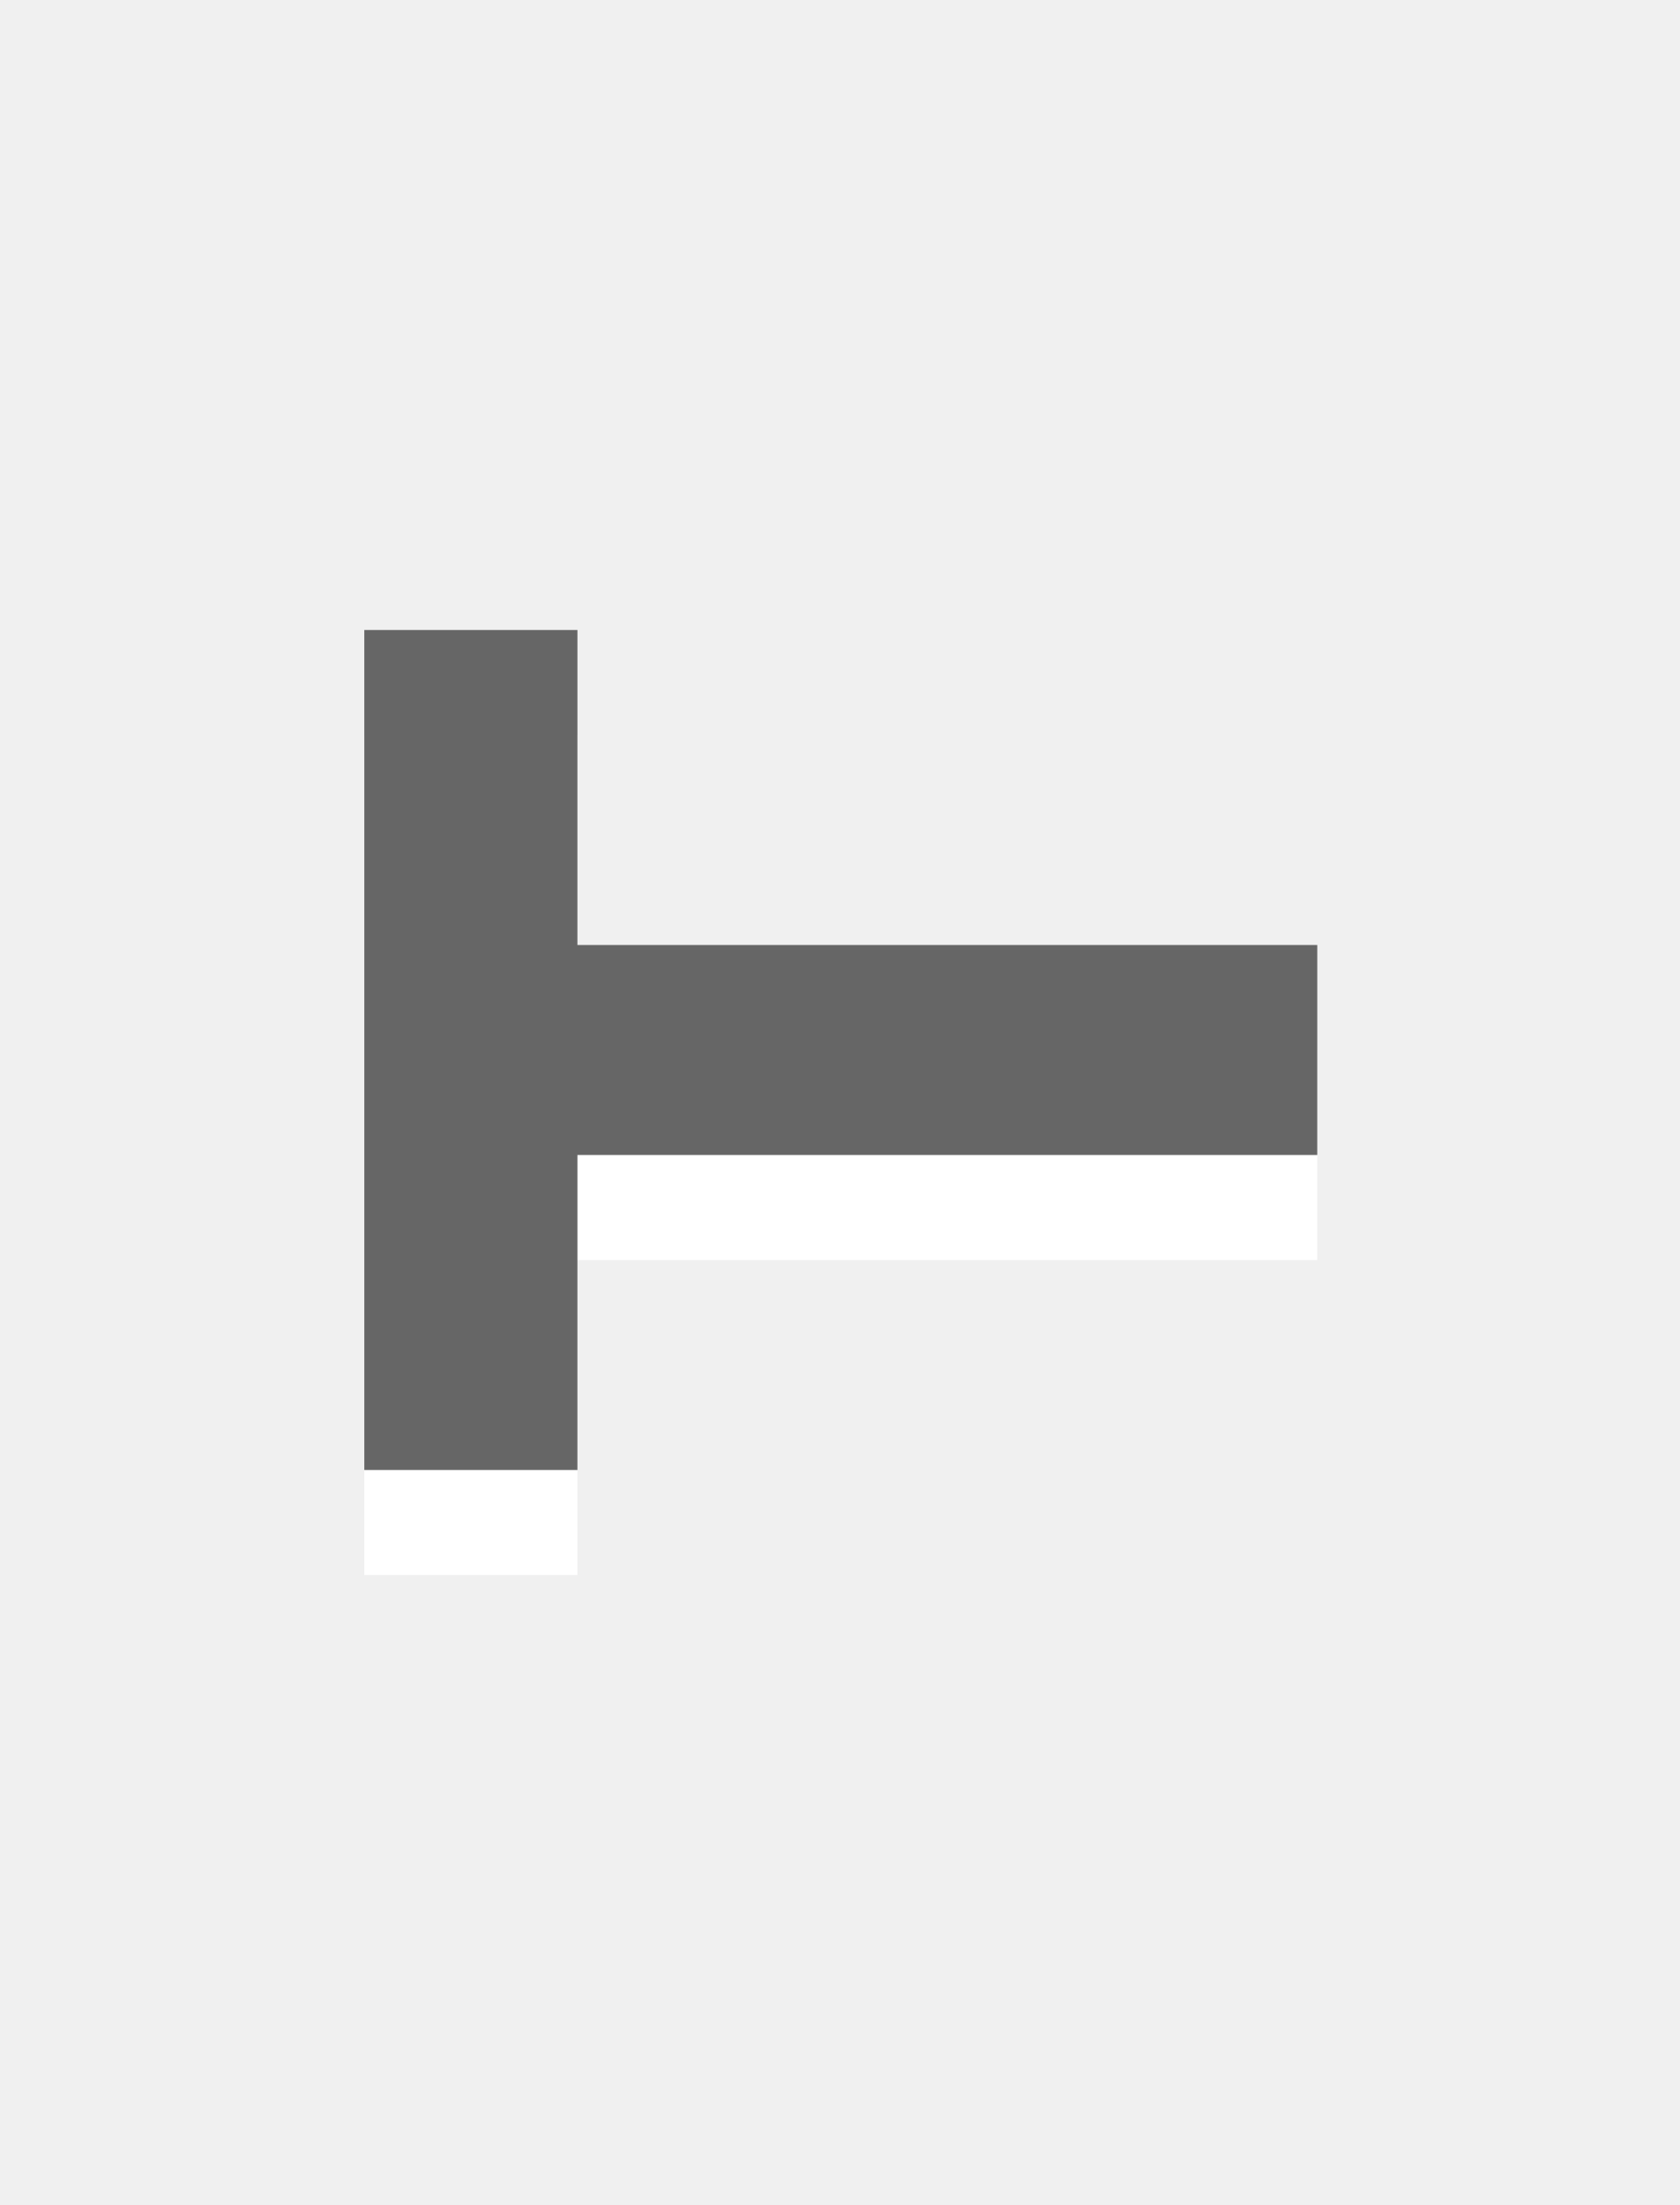
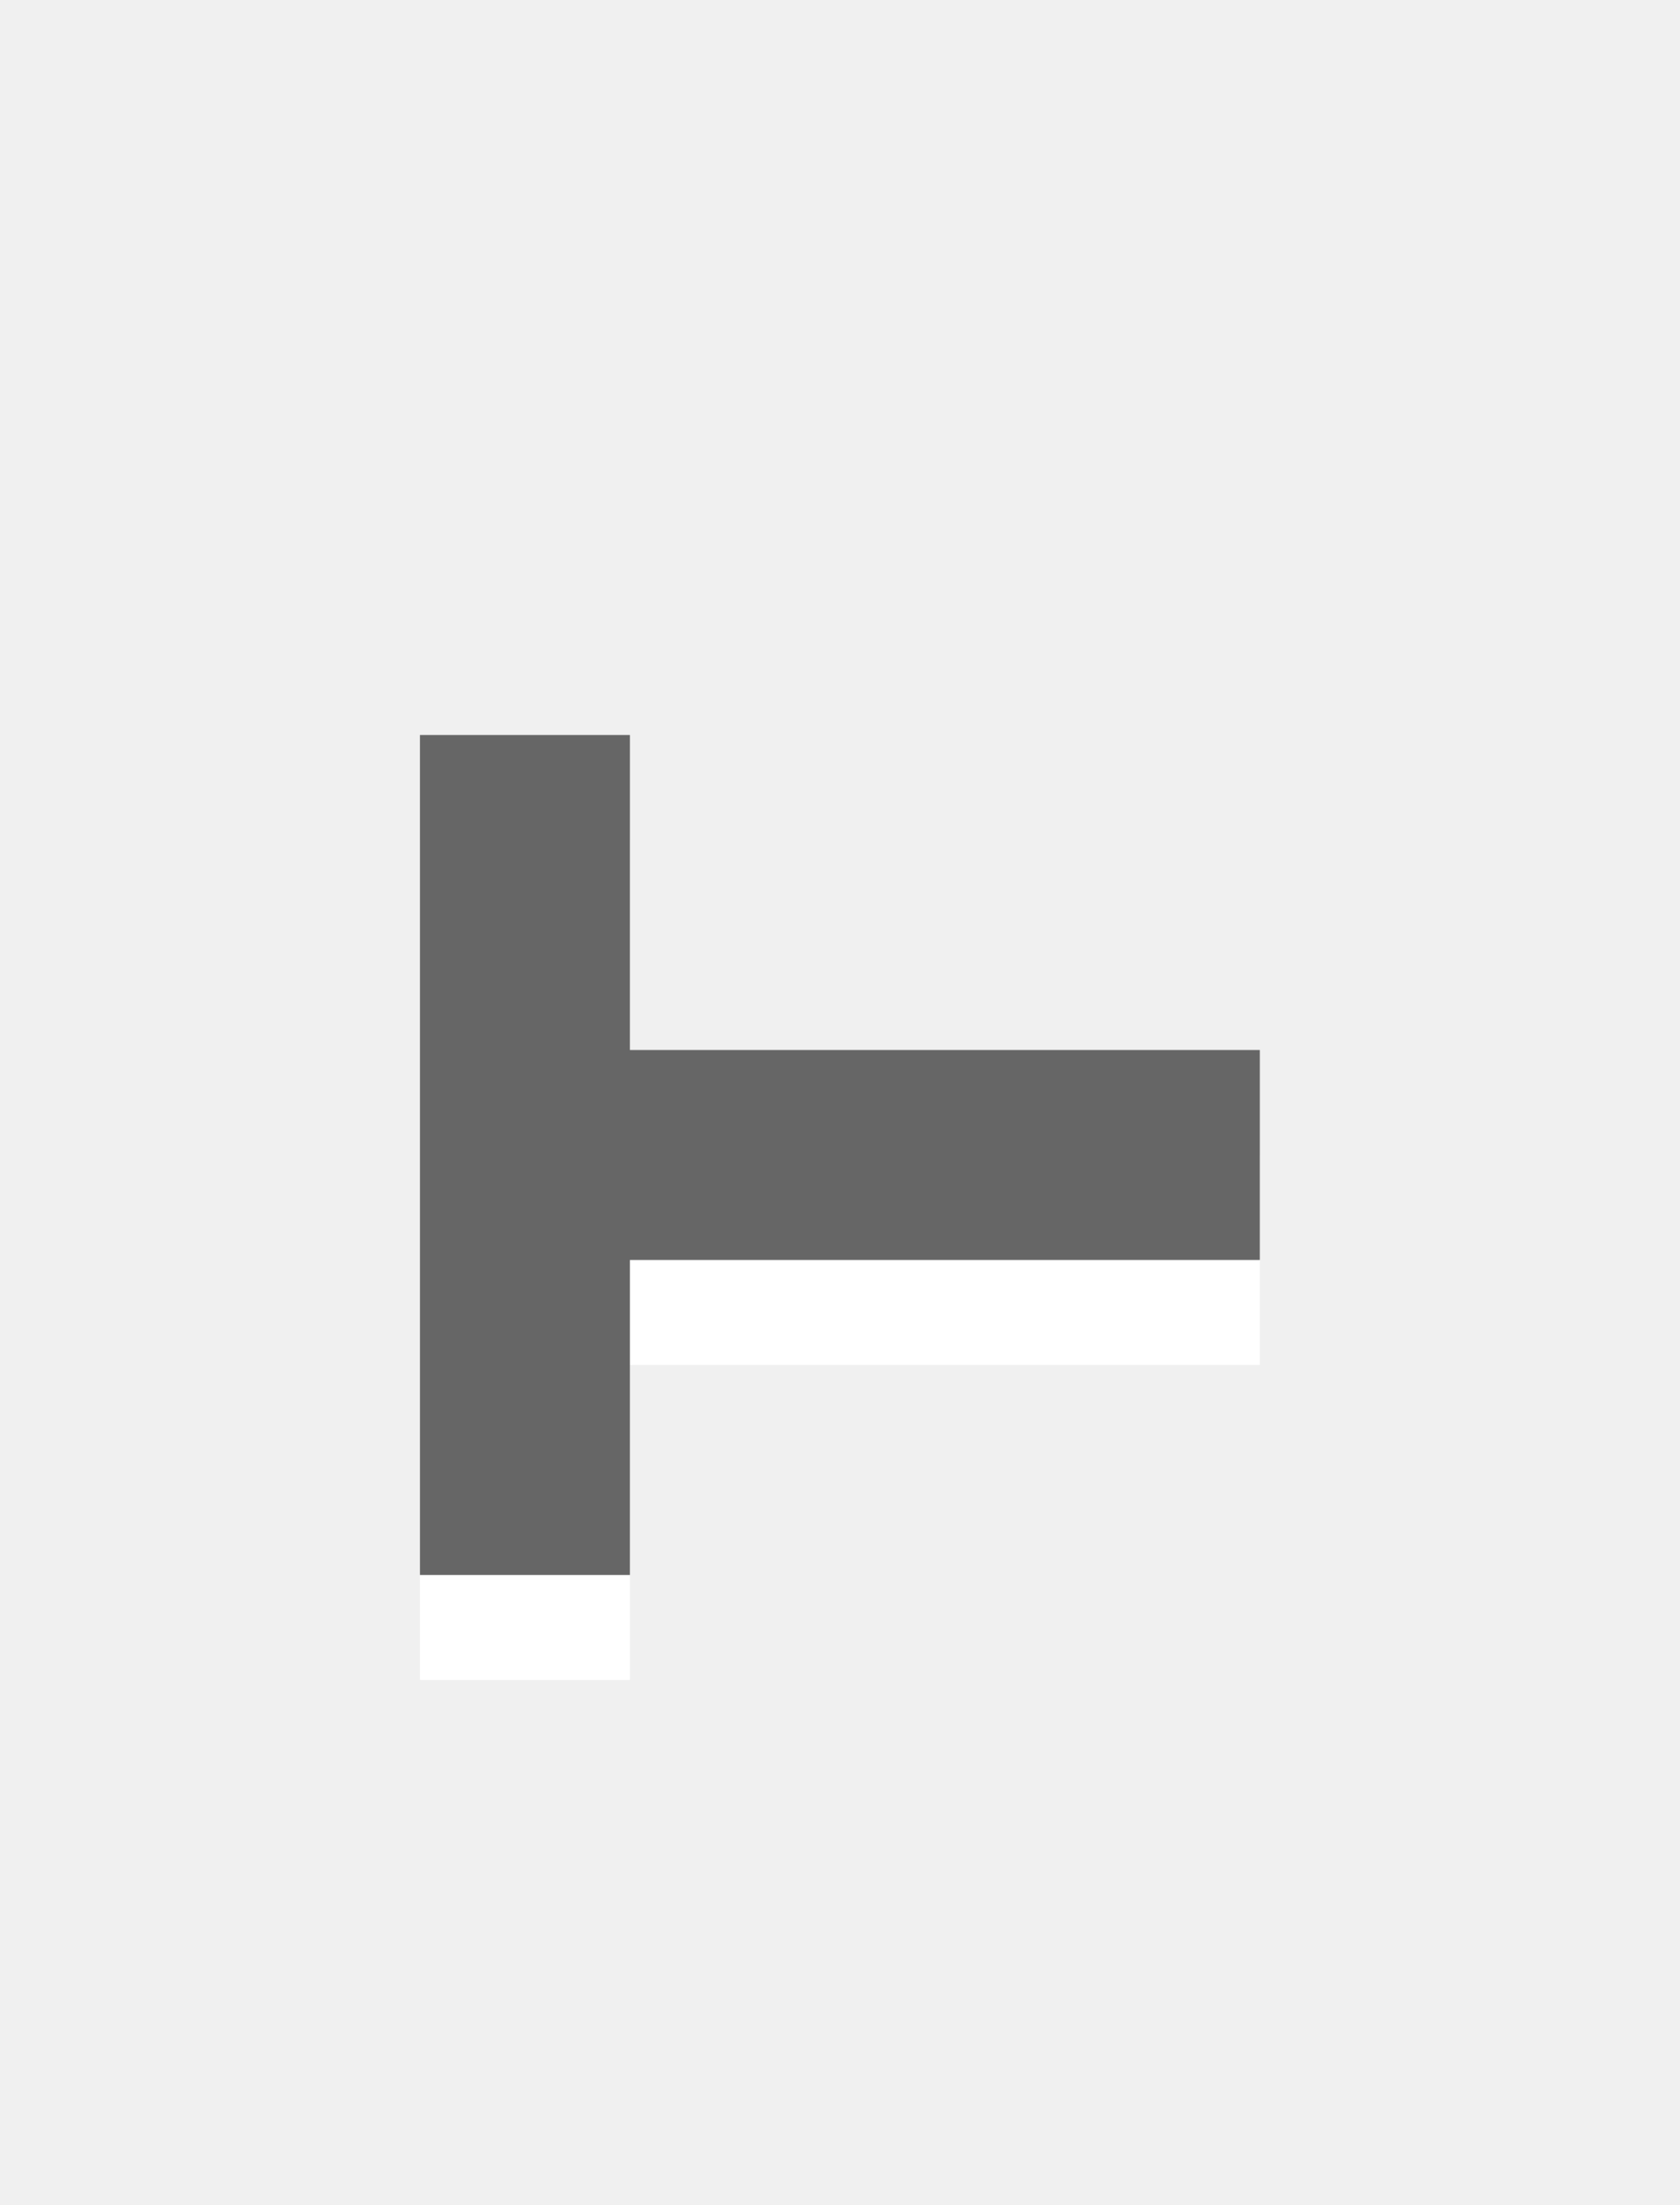
<svg xmlns="http://www.w3.org/2000/svg" height="21" width="16" version="1.1" id="svg2">
  <defs id="defs4">
    <linearGradient id="a" y2="12.083" gradientUnits="userSpaceOnUse" x2="11.17" gradientTransform="matrix(.70711 .70711 -.70711 .70711 10.121 -2.435)" y1="7.844" x1="6.931">
      <stop offset="0" id="stop7" />
      <stop stop-color="#646464" offset="1" id="stop9" />
    </linearGradient>
  </defs>
-   <path id="path4057" d="m 3.47,7 0,8 L 5.5,15 l 0,-3 7.047,0 0,-2 L 5.5,10 5.5,7 z" style="fill:#ffffff;fill-opacity:1;stroke:none" />
-   <path style="fill:#666666;fill-opacity:1;stroke:none" d="m 3.47,6 0,8 L 5.5,14 l 0,-3 7.047,0 0,-2 L 5.5,9 5.5,6 z" id="path4036" />
+   <path id="path4057" d="m 4,8 0,8 2,0 0,-3 6,0 0,-2 -6,0 0,-3 z" style="fill:#ffffff;fill-opacity:1;stroke:none" />
+   <path style="fill:#666666;fill-opacity:1;stroke:none" d="m 4,7 0,8 2,0 0,-3 6,0 0,-2 -6,0 0,-3 z" id="path4036" />
</svg>
